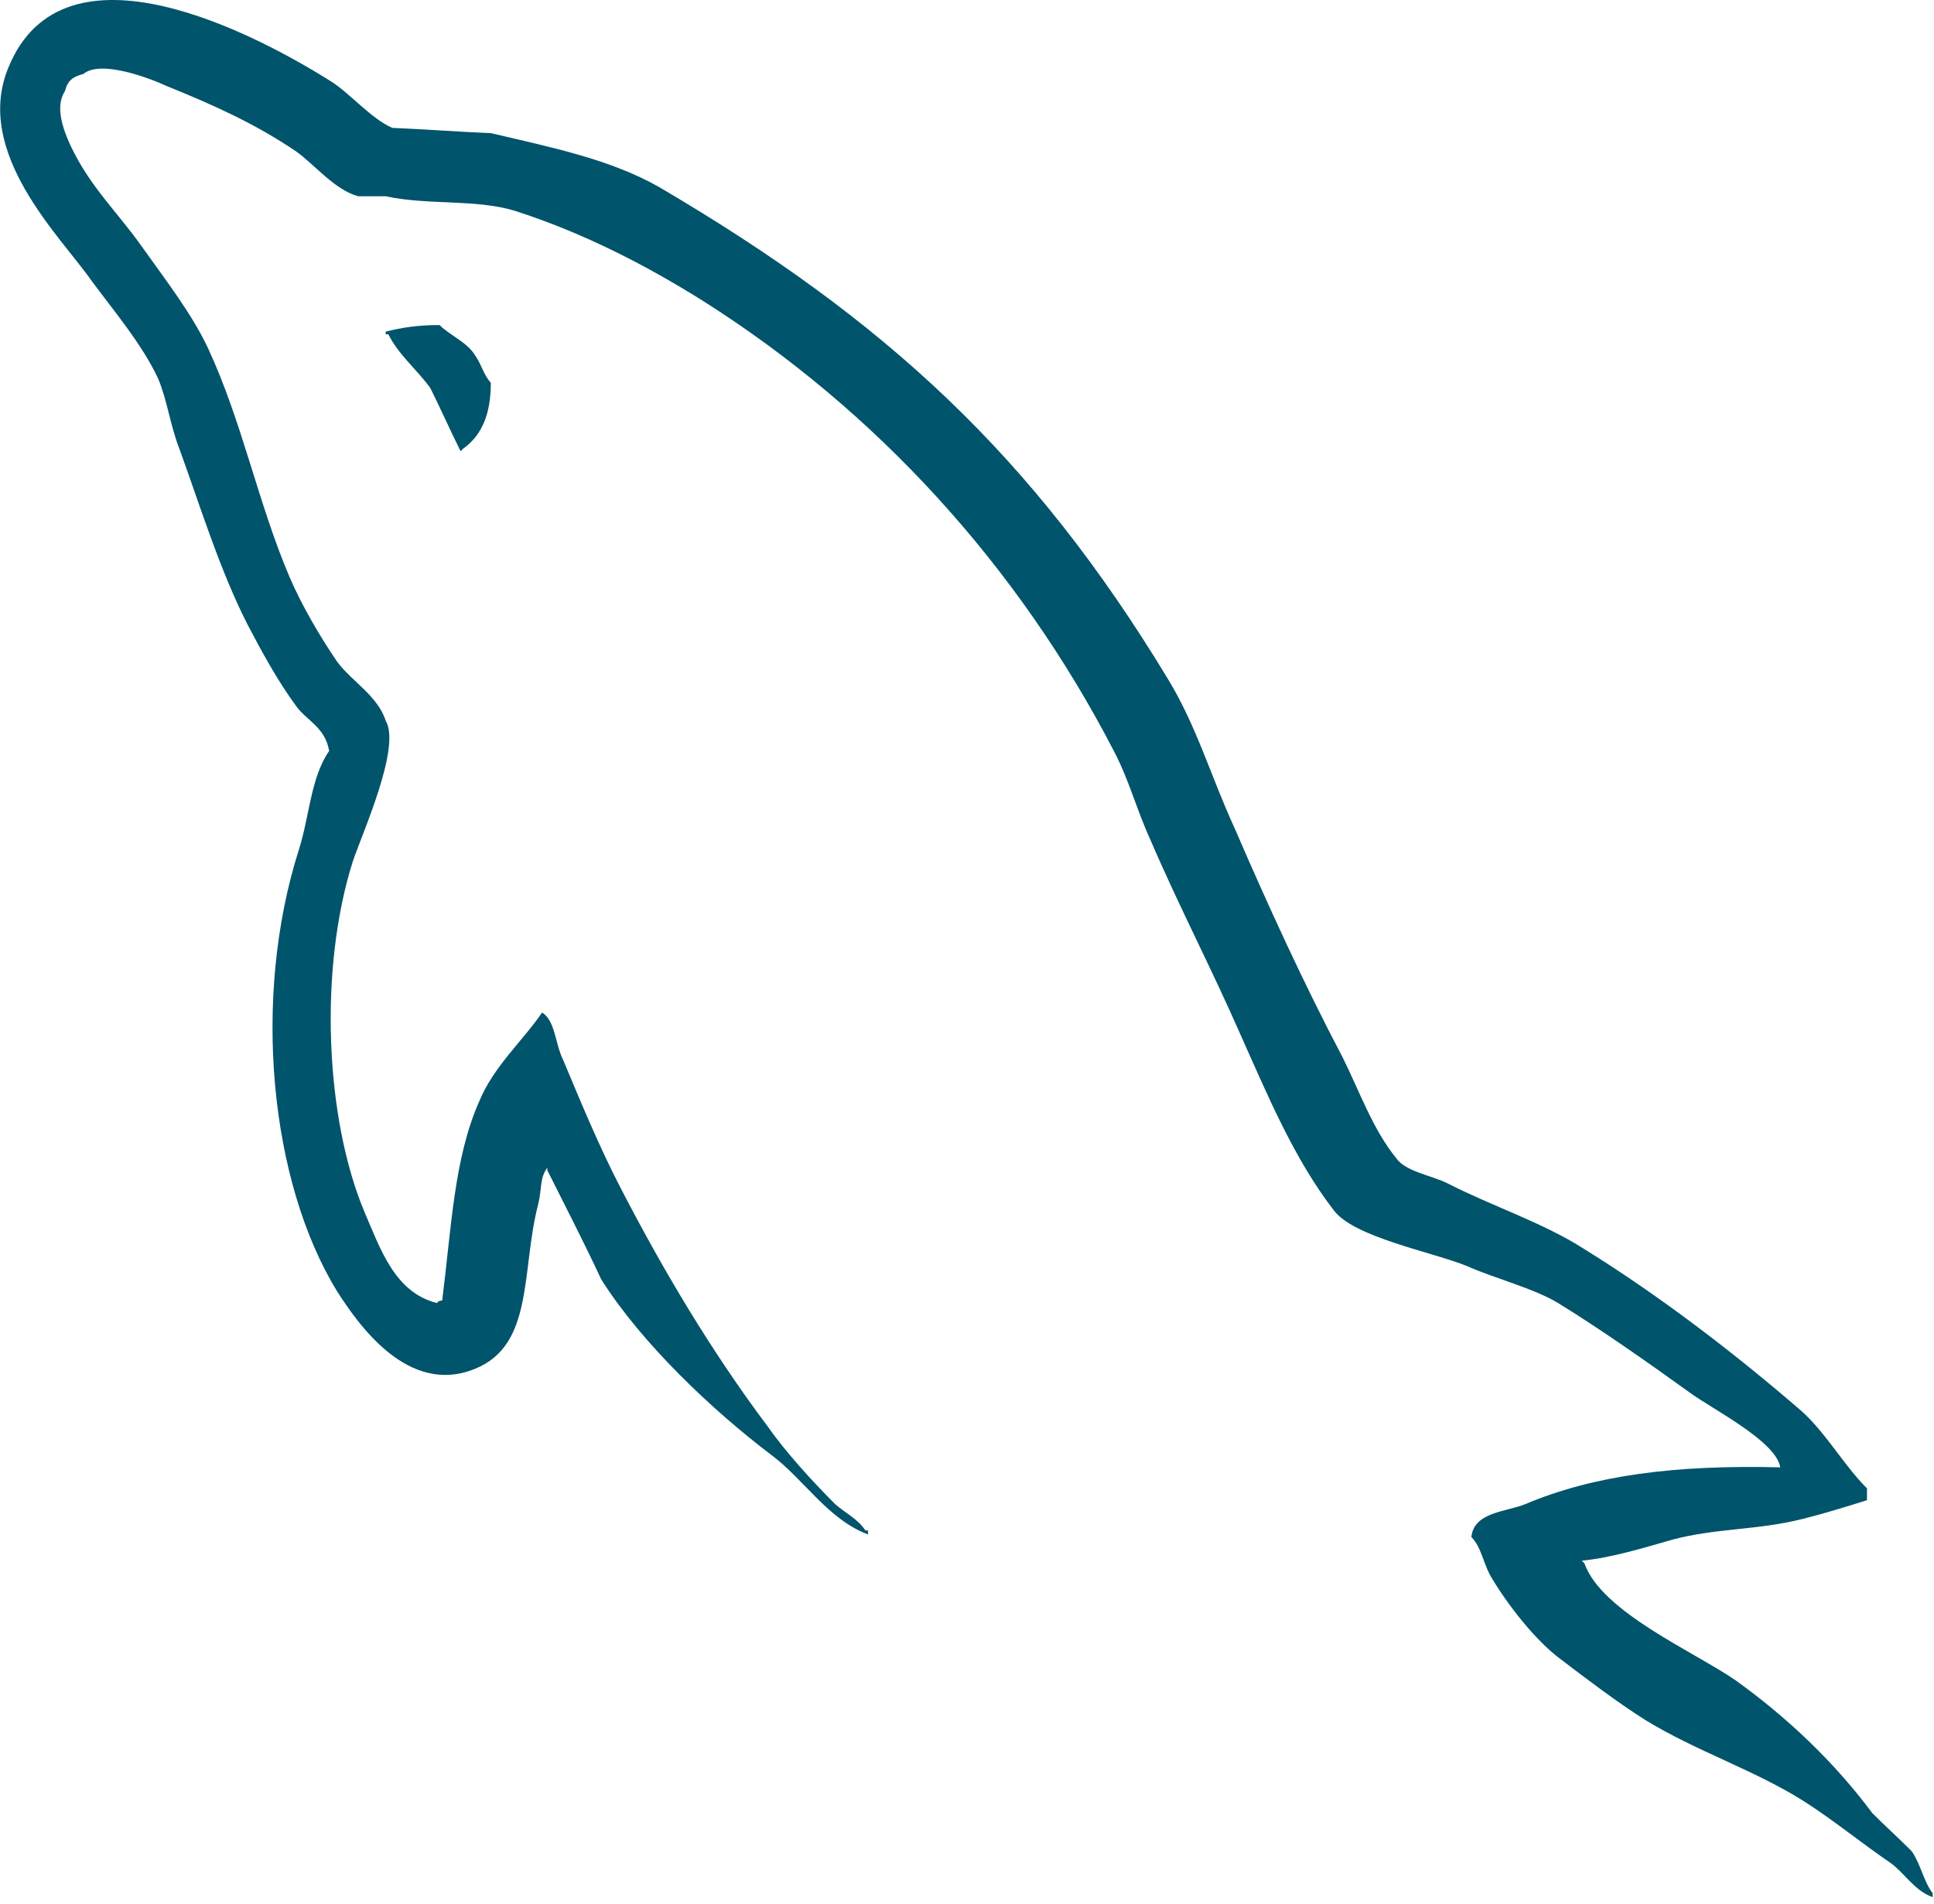
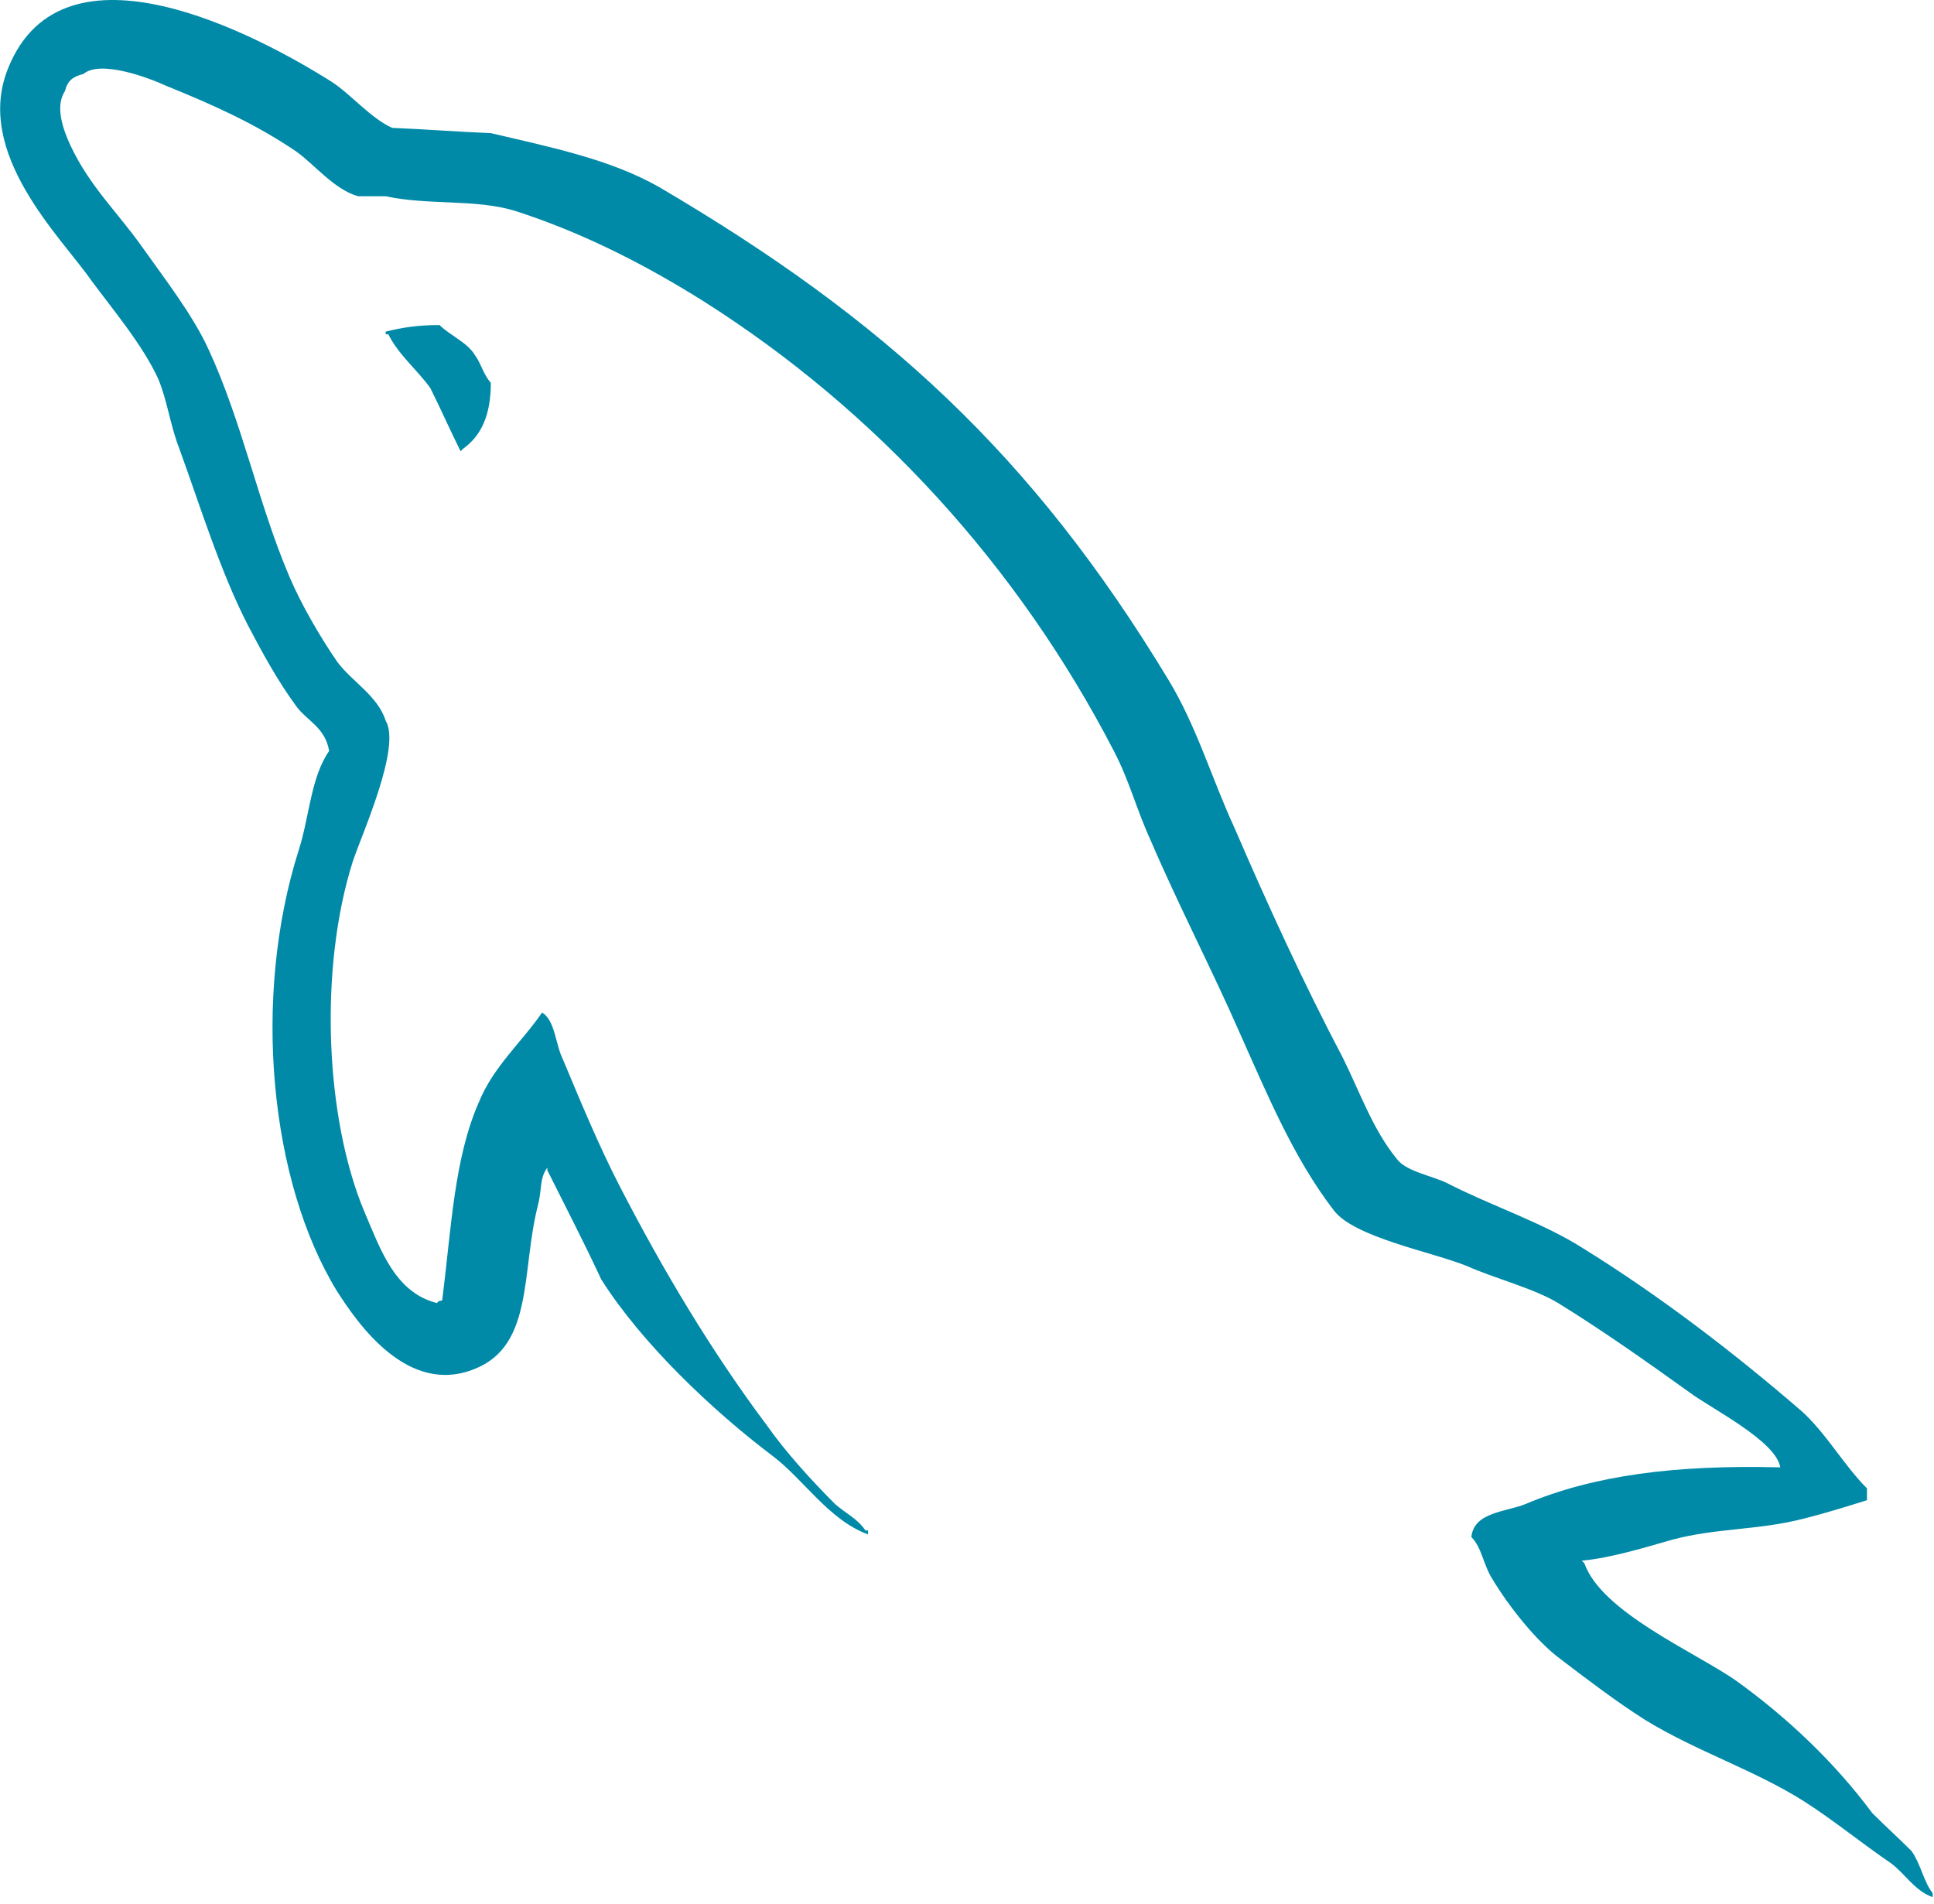
<svg xmlns="http://www.w3.org/2000/svg" preserveAspectRatio="xMidYMid" viewBox="0 0 256 252">
-   <g fill="#00546b">
+   <g fill="#008aa8">
    <path d="m235.648 194.212c-13.918-.347-24.705 1.046-33.753 4.872-2.61 1.043-6.786 1.045-7.134 4.349 1.393 1.393 1.566 3.654 2.784 5.568 2.089 3.478 5.741 8.177 9.047 10.613 3.653 2.783 7.307 5.566 11.134 8.003 6.786 4.176 14.441 6.611 21.052 10.787 3.829 2.434 7.654 5.568 11.482 8.177 1.914 1.391 3.131 3.653 5.568 4.523v-.522c-1.218-1.566-1.566-3.828-2.783-5.568-1.739-1.74-3.48-3.306-5.219-5.046-5.046-6.785-11.309-12.7-18.094-17.572-5.566-3.828-17.746-9.047-20.008-15.485 0 0-.175-.174-.348-.347 3.828-.348 8.351-1.74 12.005-2.784 5.916-1.566 11.309-1.218 17.398-2.783 2.783-.696 5.568-1.566 8.351-2.436v-1.565c-3.13-3.133-5.393-7.307-8.699-10.265-8.873-7.657-18.616-15.137-28.707-21.399-5.394-3.48-12.353-5.742-18.094-8.699-2.087-1.046-5.568-1.566-6.785-3.306-3.133-3.828-4.872-8.873-7.134-13.397-5.044-9.57-9.917-20.181-14.267-30.272-3.13-6.786-5.045-13.571-8.873-19.834-17.92-29.577-37.406-47.496-67.331-65.069-6.437-3.653-14.092-5.219-22.269-7.133-4.348-.175-8.699-.522-13.049-.696-2.783-1.218-5.568-4.523-8.004-6.089-9.915-6.264-35.491-19.833-42.799-1.913-4.698 11.309 6.959 22.443 10.96 28.185 2.959 4.001 6.786 8.524 8.874 13.049 1.218 2.956 1.565 6.089 2.783 9.221 2.784 7.653 5.393 16.18 9.047 23.314 1.914 3.653 4.001 7.481 6.437 10.786 1.392 1.913 3.827 2.784 4.349 5.916-2.435 3.48-2.61 8.699-4.002 13.049-6.263 19.66-3.827 44.017 5.046 58.457 2.783 4.348 9.395 13.92 18.268 10.265 7.829-3.131 6.089-13.049 8.351-21.748.523-2.089.175-3.48 1.218-4.871.001.174 0 .348 0 .348 2.436 4.871 4.871 9.569 7.133 14.44 5.394 8.524 14.788 17.398 22.617 23.314 4.177 3.13 7.482 8.524 12.701 10.439v-.523h-.348c-1.045-1.566-2.61-2.262-4.001-3.48-3.131-3.131-6.612-6.959-9.047-10.439-7.306-9.744-13.745-20.529-19.486-31.665-2.783-5.393-5.219-11.309-7.481-16.702-1.045-2.089-1.045-5.219-2.784-6.263-2.61 3.827-6.436 7.133-8.351 11.83-3.304 7.481-3.653 16.702-4.871 26.271-.695.175-.348 0-.696.348-5.566-1.393-7.481-7.133-9.569-12.005-5.219-12.352-6.089-32.186-1.565-46.452 1.218-3.654 6.437-15.137 4.35-18.616-1.043-3.306-4.524-5.219-6.437-7.829-2.262-3.306-4.698-7.481-6.263-11.135-4.176-9.742-6.264-20.529-10.787-30.273-2.088-4.524-5.741-9.221-8.699-13.396-3.305-4.698-6.959-8.004-9.569-13.571-.869-1.913-2.088-5.045-.696-7.133.348-1.392 1.043-1.913 2.436-2.262 2.262-1.914 8.699.522 10.96 1.565 6.437 2.609 11.83 5.046 17.224 8.699 2.435 1.74 5.045 5.046 8.176 5.916h3.654c5.568 1.217 11.83.348 17.05 1.913 9.222 2.957 17.572 7.307 25.054 12.005 22.792 14.44 41.581 34.971 54.282 59.501 2.088 4 2.957 7.656 4.871 11.83 3.654 8.525 8.177 17.224 11.83 25.575 3.653 8.176 7.133 16.528 12.352 23.314 2.611 3.652 13.049 5.566 17.746 7.481 3.48 1.565 8.874 2.958 12.005 4.871 5.915 3.652 11.83 7.829 17.398 11.83 2.784 2.087 11.482 6.437 12.005 9.916z" />
    <path d="m58.186 43.022c-2.958 0-5.045.349-7.133.871 0-.001 0 .175 0 .348h.348c1.393 2.783 3.827 4.698 5.566 7.133 1.393 2.783 2.61 5.568 4.002 8.352.174-.175.347-.348.347-.348 2.437-1.741 3.654-4.524 3.654-8.699-1.045-1.218-1.218-2.436-2.088-3.654-1.043-1.741-3.306-2.61-4.698-4.002z" />
  </g>
</svg>
